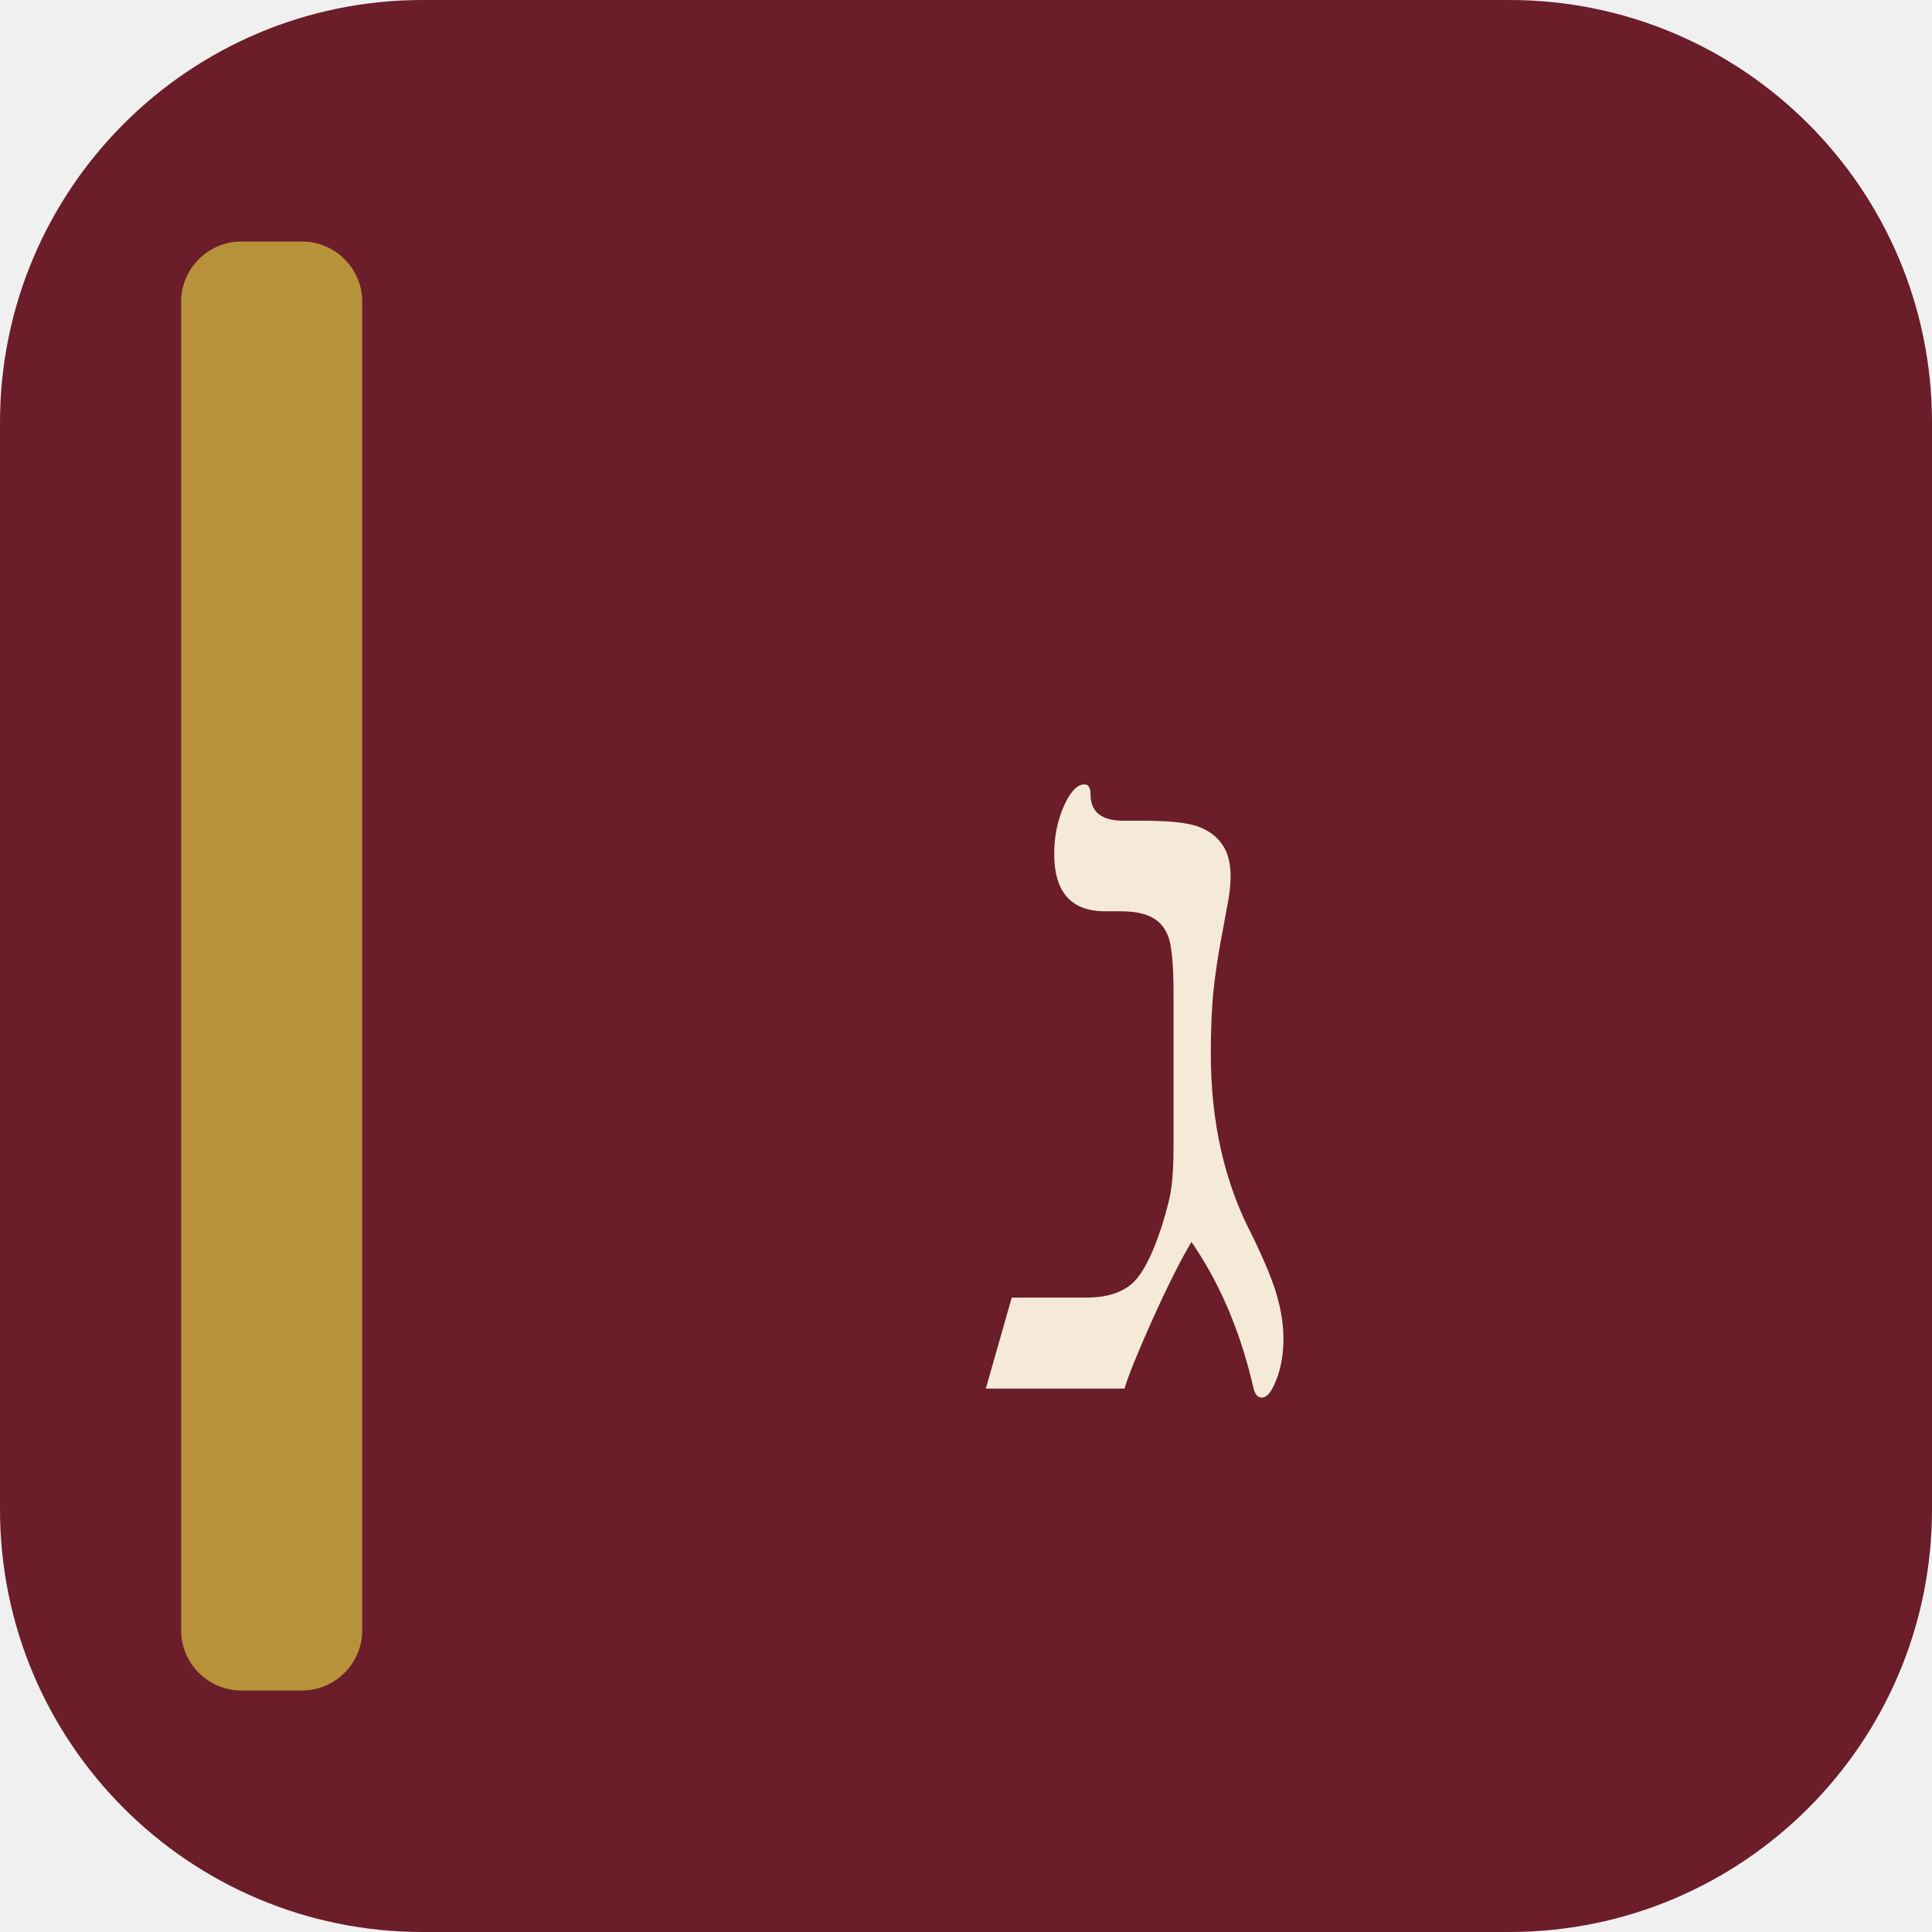
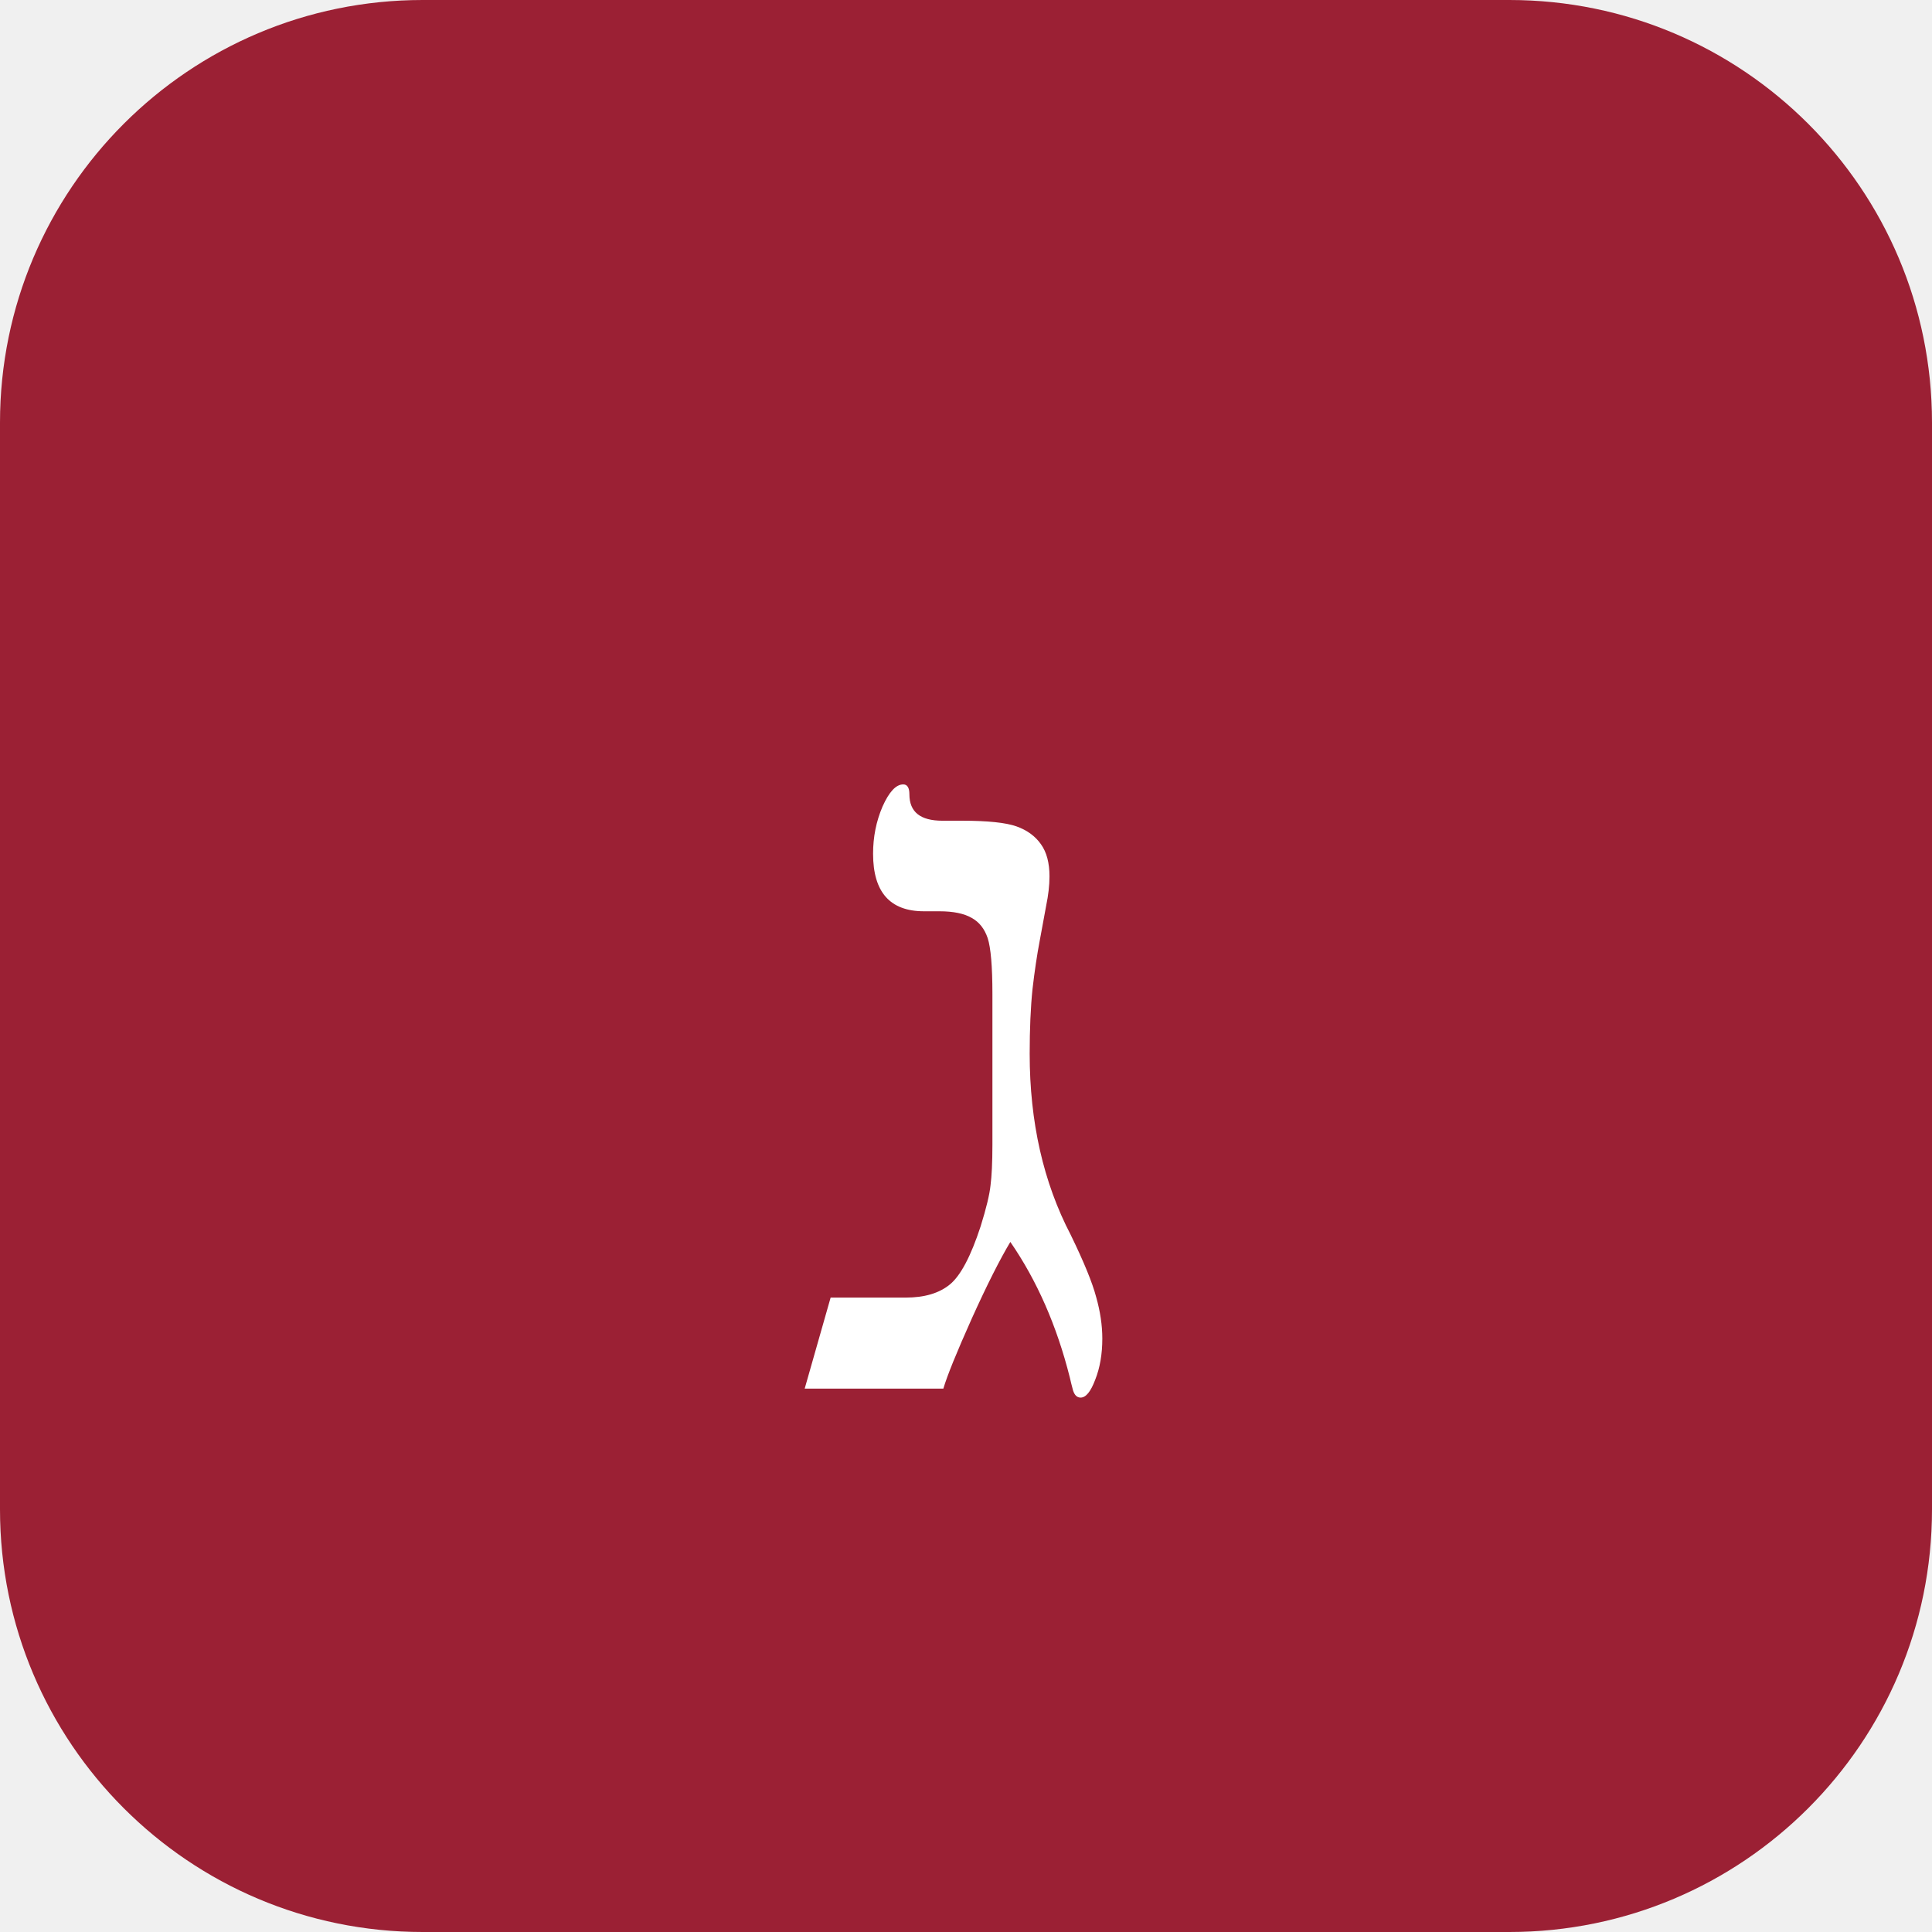
<svg xmlns="http://www.w3.org/2000/svg" viewBox="0 0 64 64">
-   <rect width="64" height="64" rx="14" fill="#6b1d2a" />
-   <rect x="6" y="8" width="6" height="48" rx="2" fill="#b8923a" />
-   <text x="38" y="46" text-anchor="middle" font-size="34" fill="#f4ead7" font-family="Times New Roman, serif">ג</text>
+   <rect width="64" height="64" rx="14" fill="#9b2034" />
+   <text x="32" y="46" text-anchor="middle" font-size="34" fill="#ffffff" font-family="Times New Roman, serif">ג</text>
</svg>
